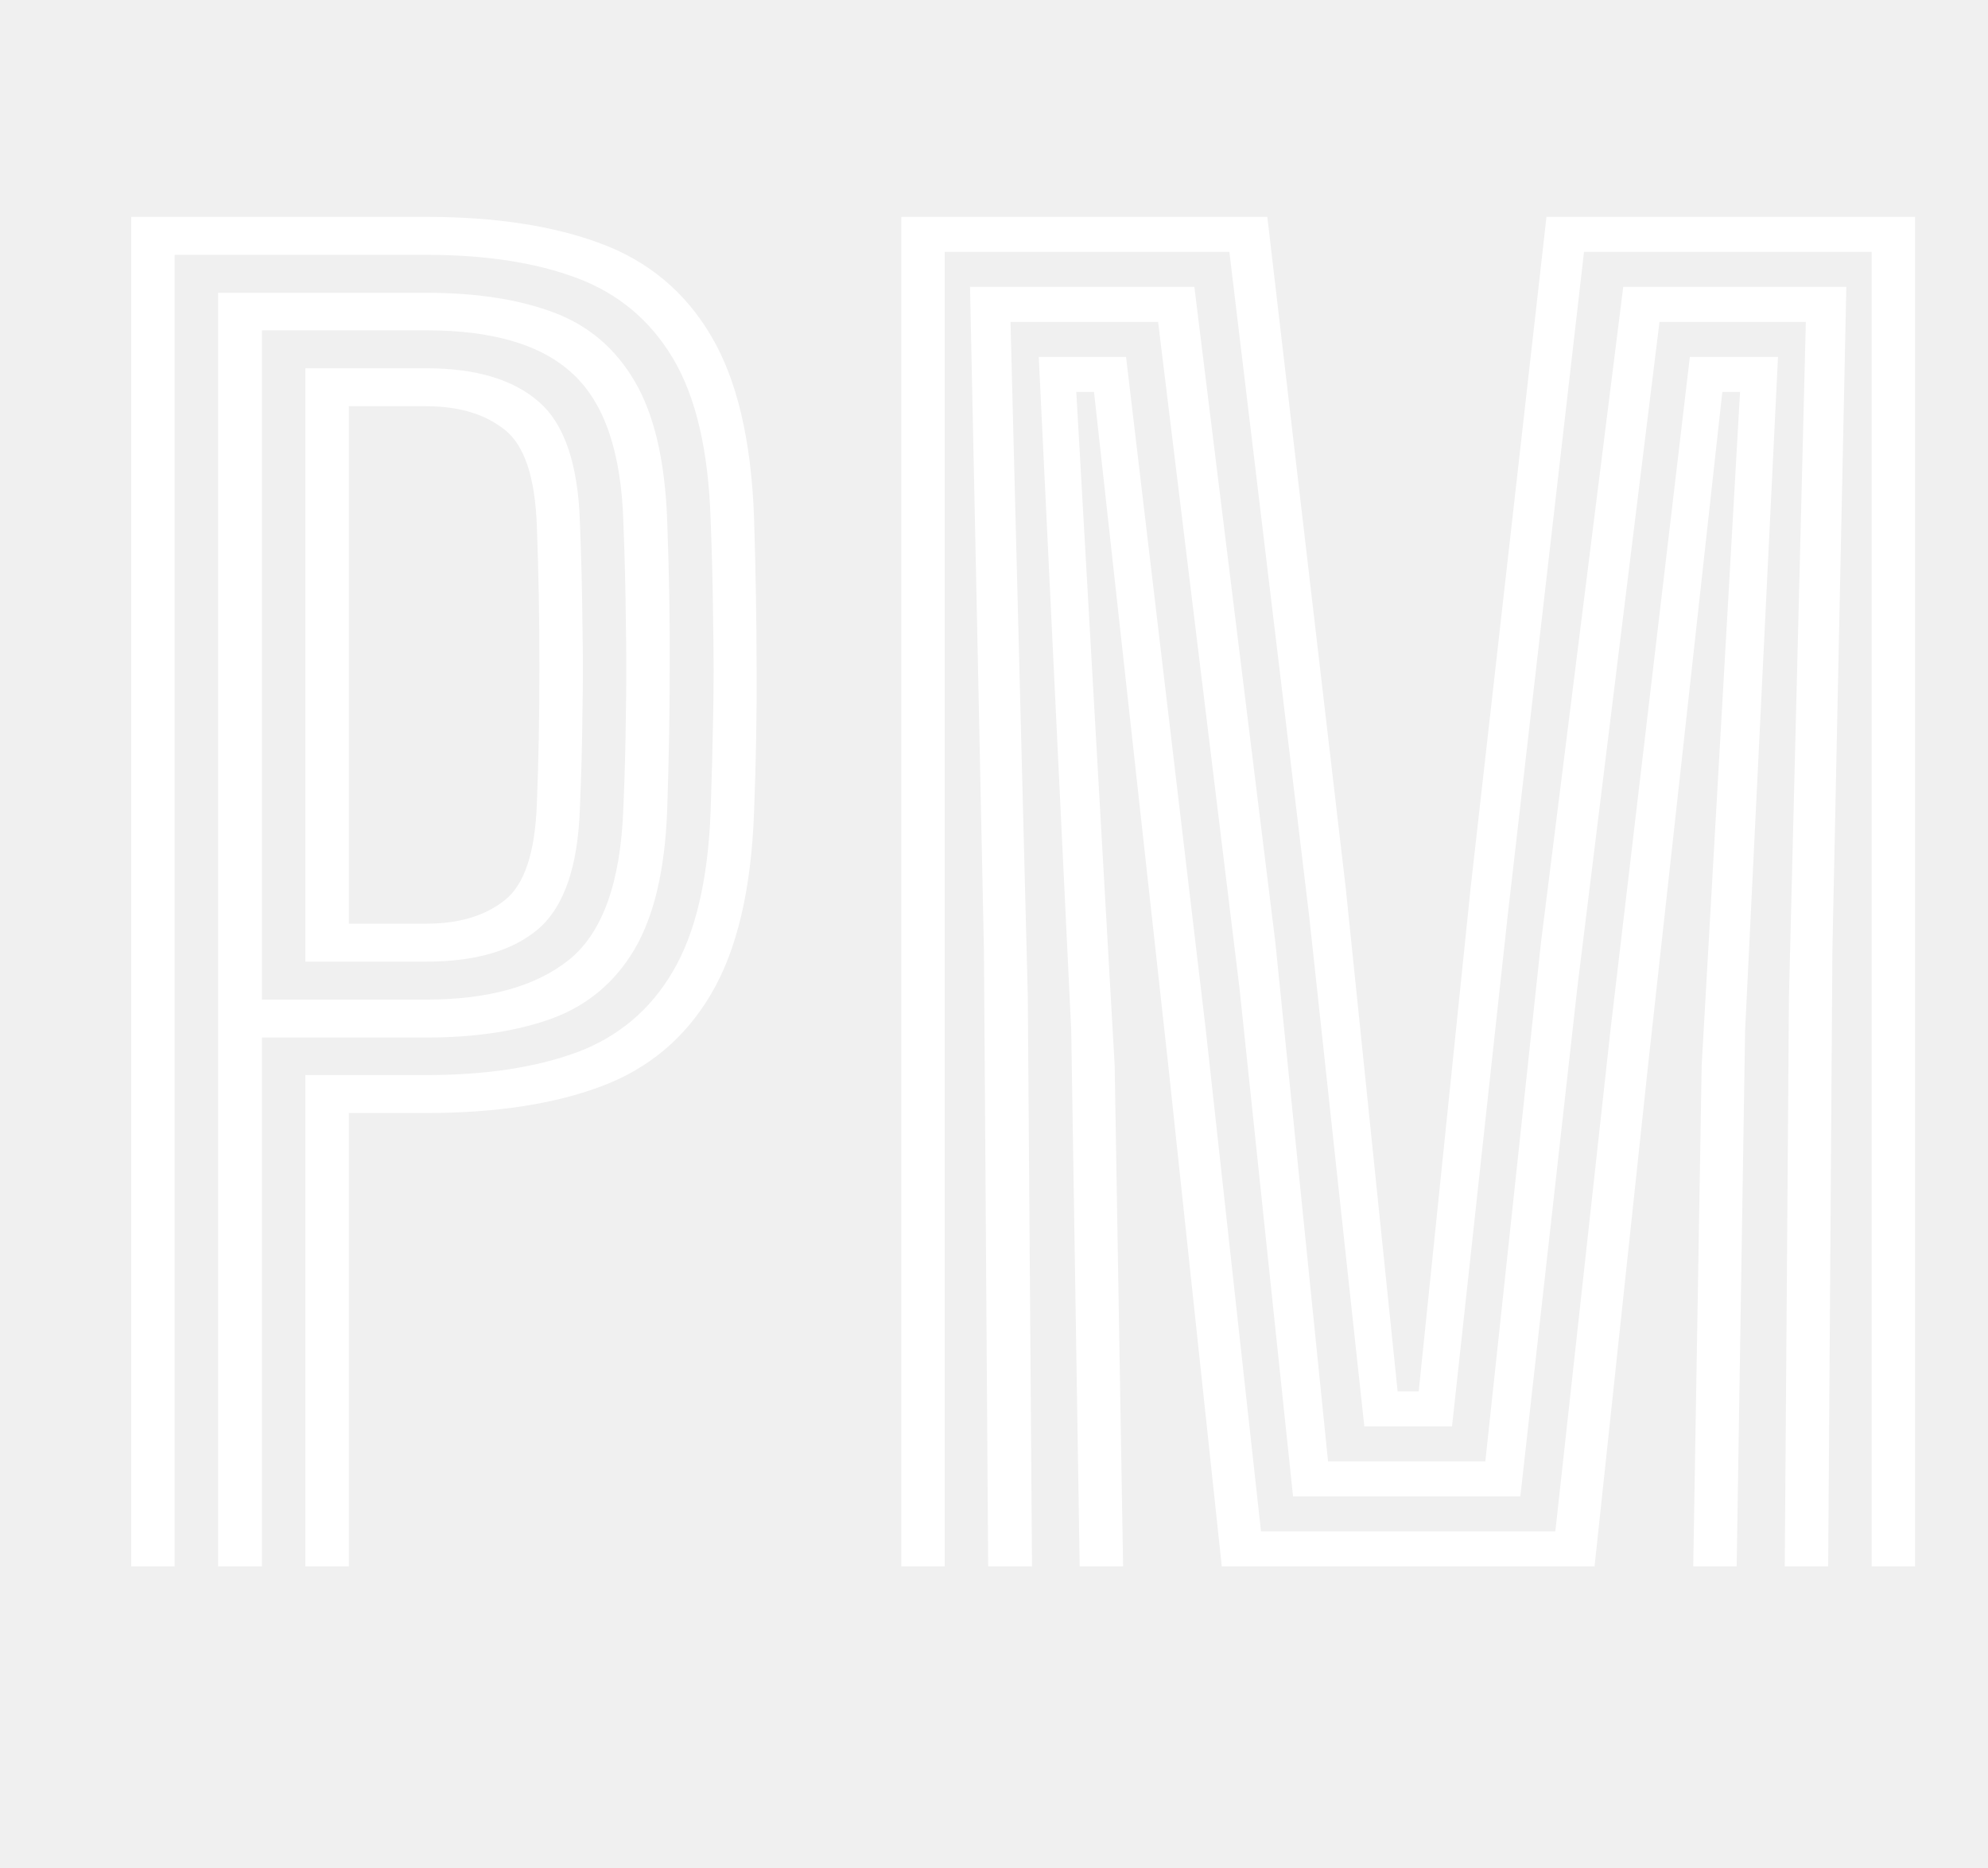
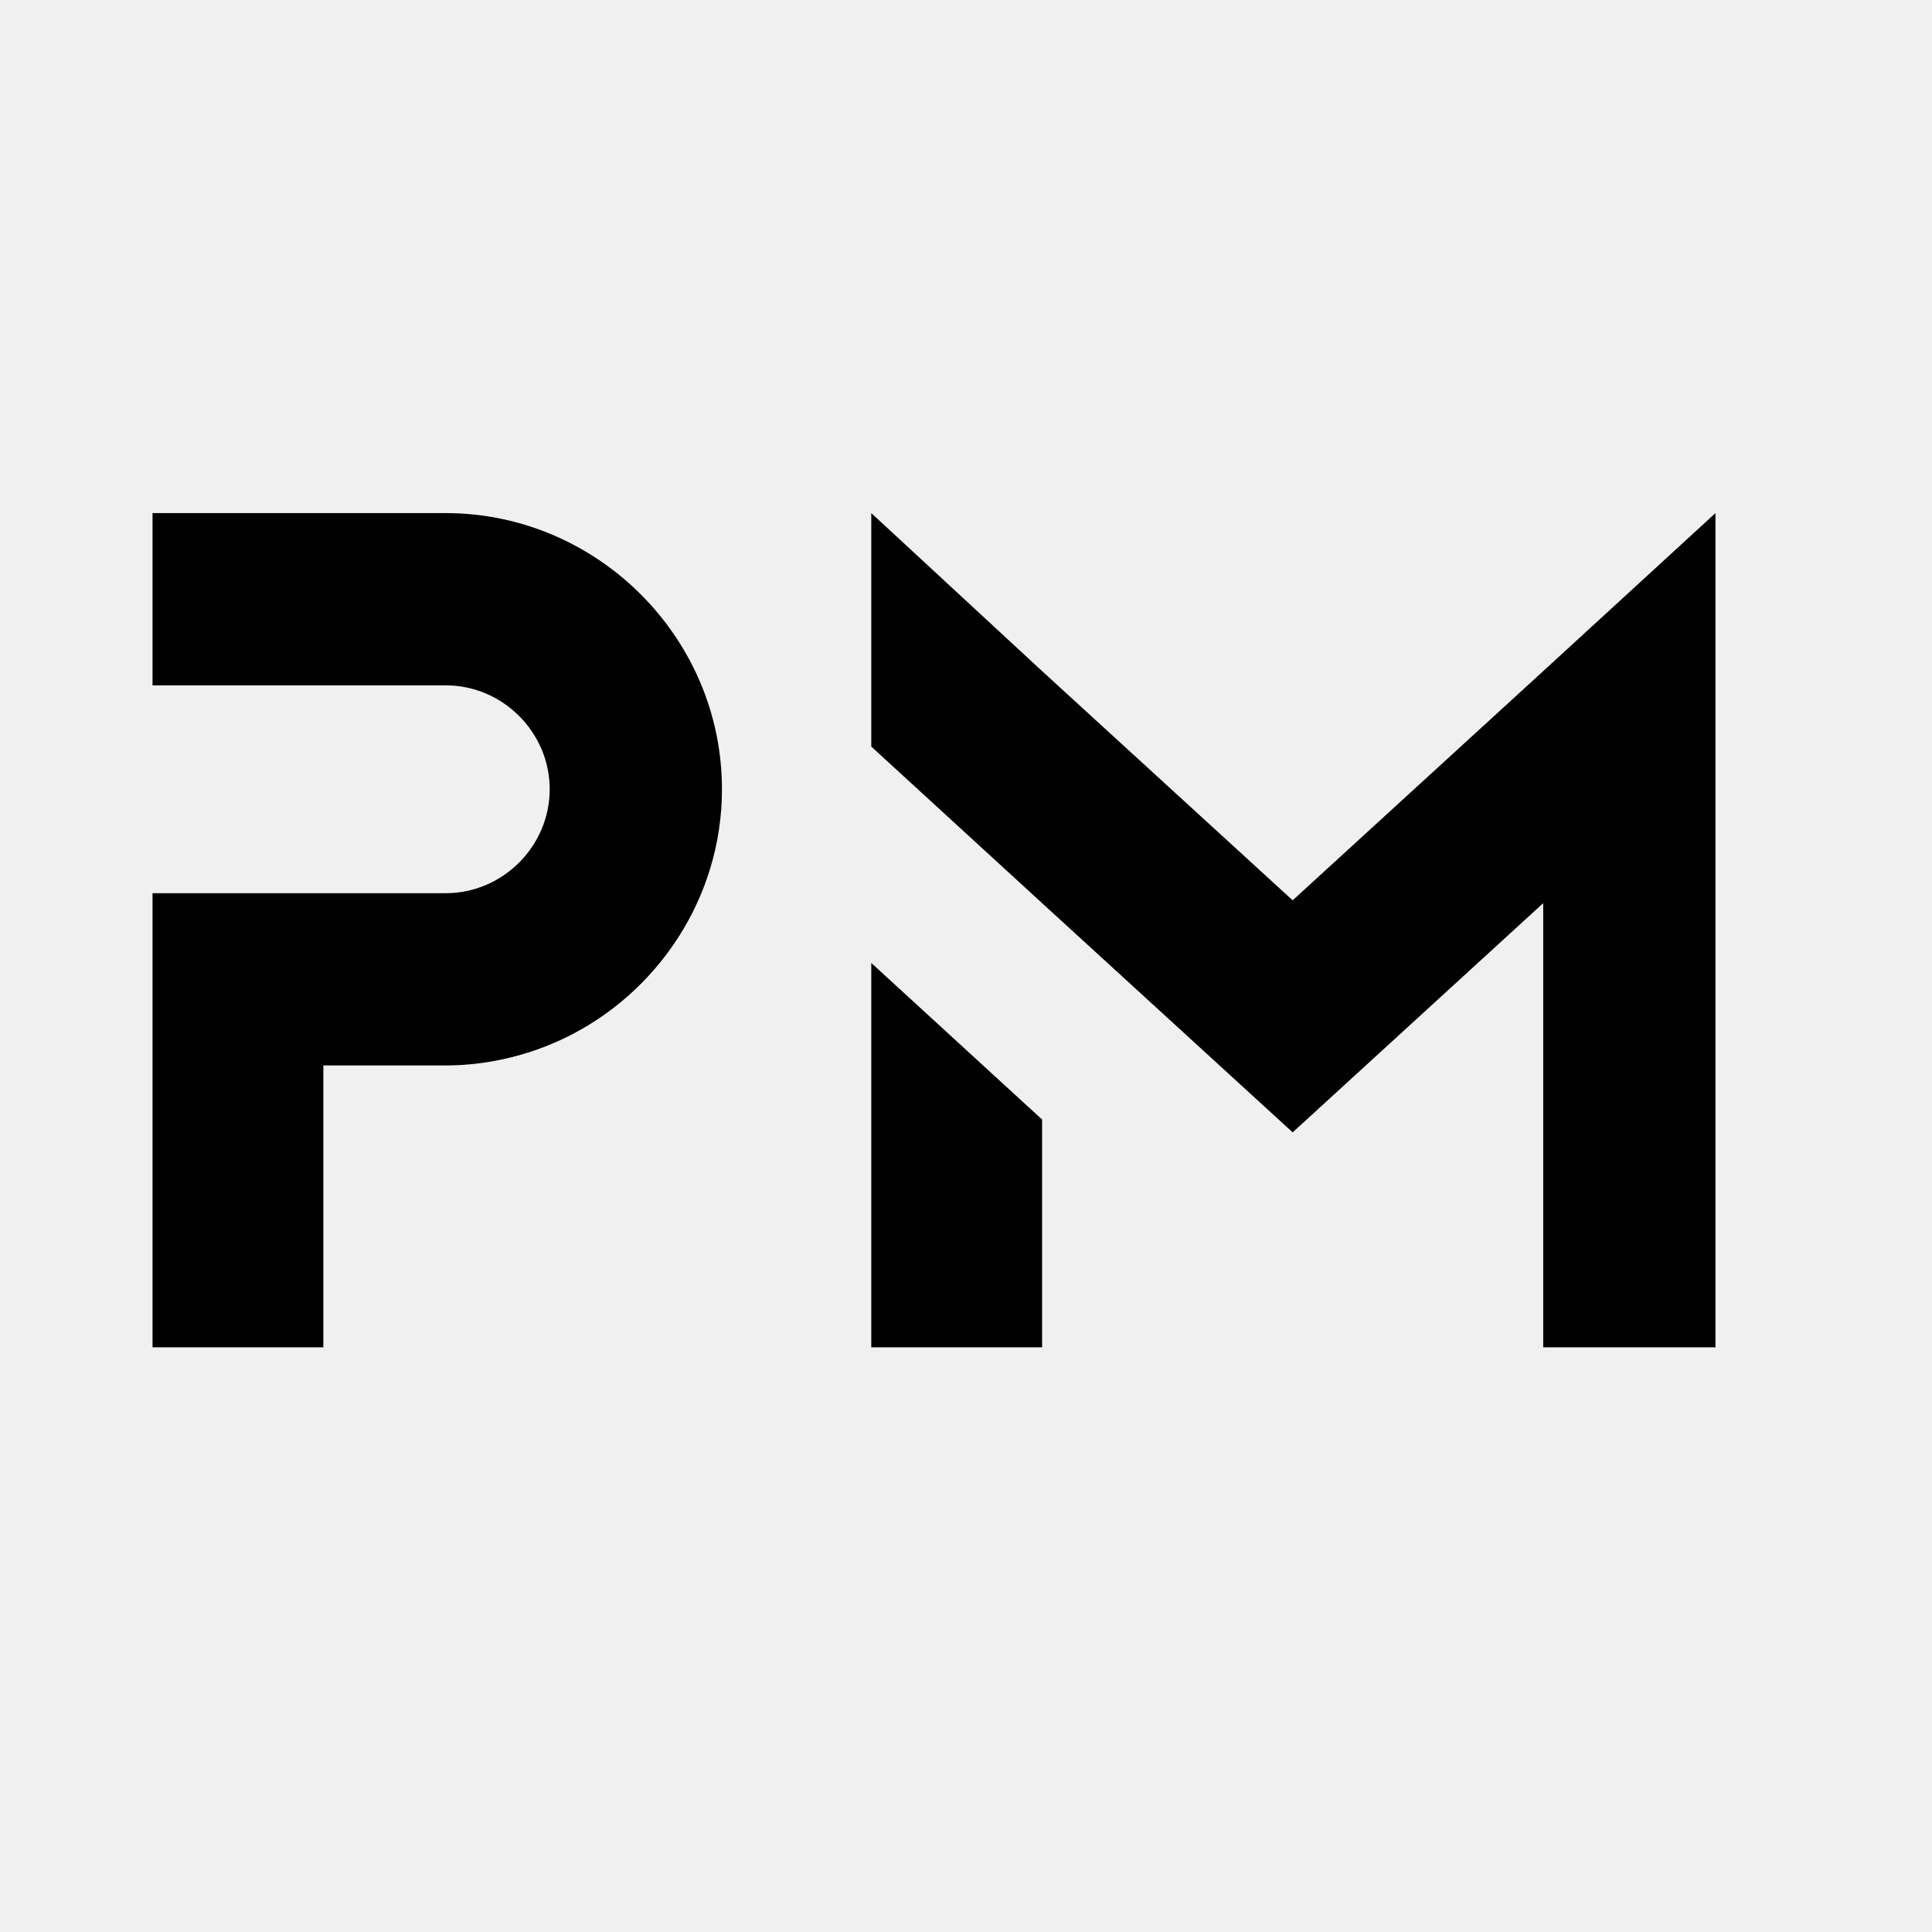
- <svg xmlns="http://www.w3.org/2000/svg" width="=24" height="24" viewBox="0 0 33 31" fill="none">
-   <path d="M2.178 26V3.6H7.078C8.217 3.6 9.181 3.747 9.969 4.041C10.763 4.335 11.374 4.846 11.803 5.574C12.233 6.297 12.471 7.305 12.517 8.598C12.545 9.503 12.559 10.334 12.559 11.09C12.564 11.841 12.55 12.637 12.517 13.477C12.471 14.765 12.233 15.773 11.803 16.501C11.374 17.229 10.765 17.74 9.976 18.034C9.188 18.328 8.222 18.475 7.078 18.475H5.79V26H5.069V17.845H7.078C8.058 17.845 8.891 17.719 9.577 17.467C10.263 17.21 10.793 16.765 11.166 16.13C11.544 15.491 11.754 14.602 11.796 13.463C11.815 12.922 11.829 12.399 11.838 11.895C11.848 11.391 11.848 10.873 11.838 10.341C11.834 9.809 11.82 9.235 11.796 8.619C11.759 7.476 11.551 6.587 11.173 5.952C10.795 5.317 10.263 4.872 9.577 4.615C8.891 4.358 8.058 4.23 7.078 4.23H2.899V26H2.178ZM3.62 26V4.86H7.078C7.9 4.86 8.6 4.967 9.178 5.182C9.762 5.397 10.214 5.779 10.536 6.33C10.858 6.876 11.038 7.644 11.075 8.633C11.108 9.538 11.122 10.36 11.117 11.097C11.117 11.83 11.103 12.614 11.075 13.449C11.038 14.434 10.858 15.201 10.536 15.752C10.214 16.298 9.762 16.681 9.178 16.9C8.595 17.115 7.895 17.222 7.078 17.222H4.348V26H3.62ZM4.348 16.592H7.078C8.11 16.592 8.901 16.37 9.451 15.927C10.002 15.479 10.301 14.646 10.347 13.428C10.371 12.868 10.385 12.343 10.389 11.853C10.399 11.363 10.399 10.861 10.389 10.348C10.385 9.83 10.371 9.263 10.347 8.647C10.31 7.504 10.032 6.692 9.514 6.211C9.001 5.726 8.189 5.483 7.078 5.483H4.348V16.592ZM5.069 15.962V6.113H7.078C7.895 6.113 8.516 6.297 8.94 6.666C9.365 7.03 9.594 7.695 9.626 8.661C9.65 9.272 9.664 9.835 9.668 10.348C9.678 10.857 9.678 11.356 9.668 11.846C9.664 12.336 9.65 12.859 9.626 13.414C9.594 14.38 9.365 15.047 8.94 15.416C8.516 15.78 7.895 15.962 7.078 15.962H5.069ZM5.79 15.332H7.078C7.615 15.332 8.047 15.204 8.373 14.947C8.705 14.69 8.884 14.151 8.912 13.33C8.94 12.644 8.954 11.893 8.954 11.076C8.954 10.259 8.94 9.482 8.912 8.745C8.884 7.928 8.707 7.392 8.38 7.135C8.054 6.874 7.62 6.743 7.078 6.743H5.79V15.332ZM14.961 26V3.6H21.037L22.339 14.744L23.2 23.095H23.55L24.411 14.744L25.671 3.6H31.789V26H31.068V4.181H26.294L25.027 15.199L24.103 23.676H22.647L21.73 15.192L20.407 4.181H15.682V26H14.961ZM17.922 26L17.782 17.103L17.243 5.924H18.692L20.015 17.089L20.932 25.419H25.818L26.735 17.082L28.051 5.924H29.514L28.968 17.103L28.828 26H28.107L28.247 17.684L28.884 6.505H28.59L27.358 17.677L26.469 26H20.281L19.392 17.677L18.16 6.505H17.866L18.503 17.684L18.643 26H17.922ZM16.403 26L16.333 15.78L16.102 4.762H19.826L21.17 15.64L22.045 24.257H24.656L25.58 15.64L26.945 4.762H30.648L30.417 15.78L30.347 26H29.626L29.696 16.536L29.976 5.343H27.547L26.182 16.403L25.237 24.838H21.464L20.575 16.403L19.224 5.343H16.774L17.061 16.536L17.131 26H16.403Z" fill="white" />
+ <svg xmlns="http://www.w3.org/2000/svg" width="24" height="24" viewBox="0 0 38 23" fill="none">
+   <path d="M6.36 10.068H8.768C9.888 10.068 10.812 9.144 10.812 8.024C10.812 6.904 9.888 5.98 8.768 5.98H3V2.592H8.768C11.736 2.592 14.2 5.028 14.2 8.024C14.2 10.18 12.912 12.056 11.092 12.924C10.392 13.26 9.58 13.456 8.768 13.456H7.452H6.36V19H3V13.456V10.068H6.36ZM20.497 10.264L17.137 7.184V2.592L20.497 5.7L25.425 10.208L30.353 5.7L33.741 2.592V19H30.353V10.264L25.425 14.772L20.497 10.264ZM20.497 14.52L17.137 11.44V19H20.497V14.52Z" fill="black" />
</svg>
